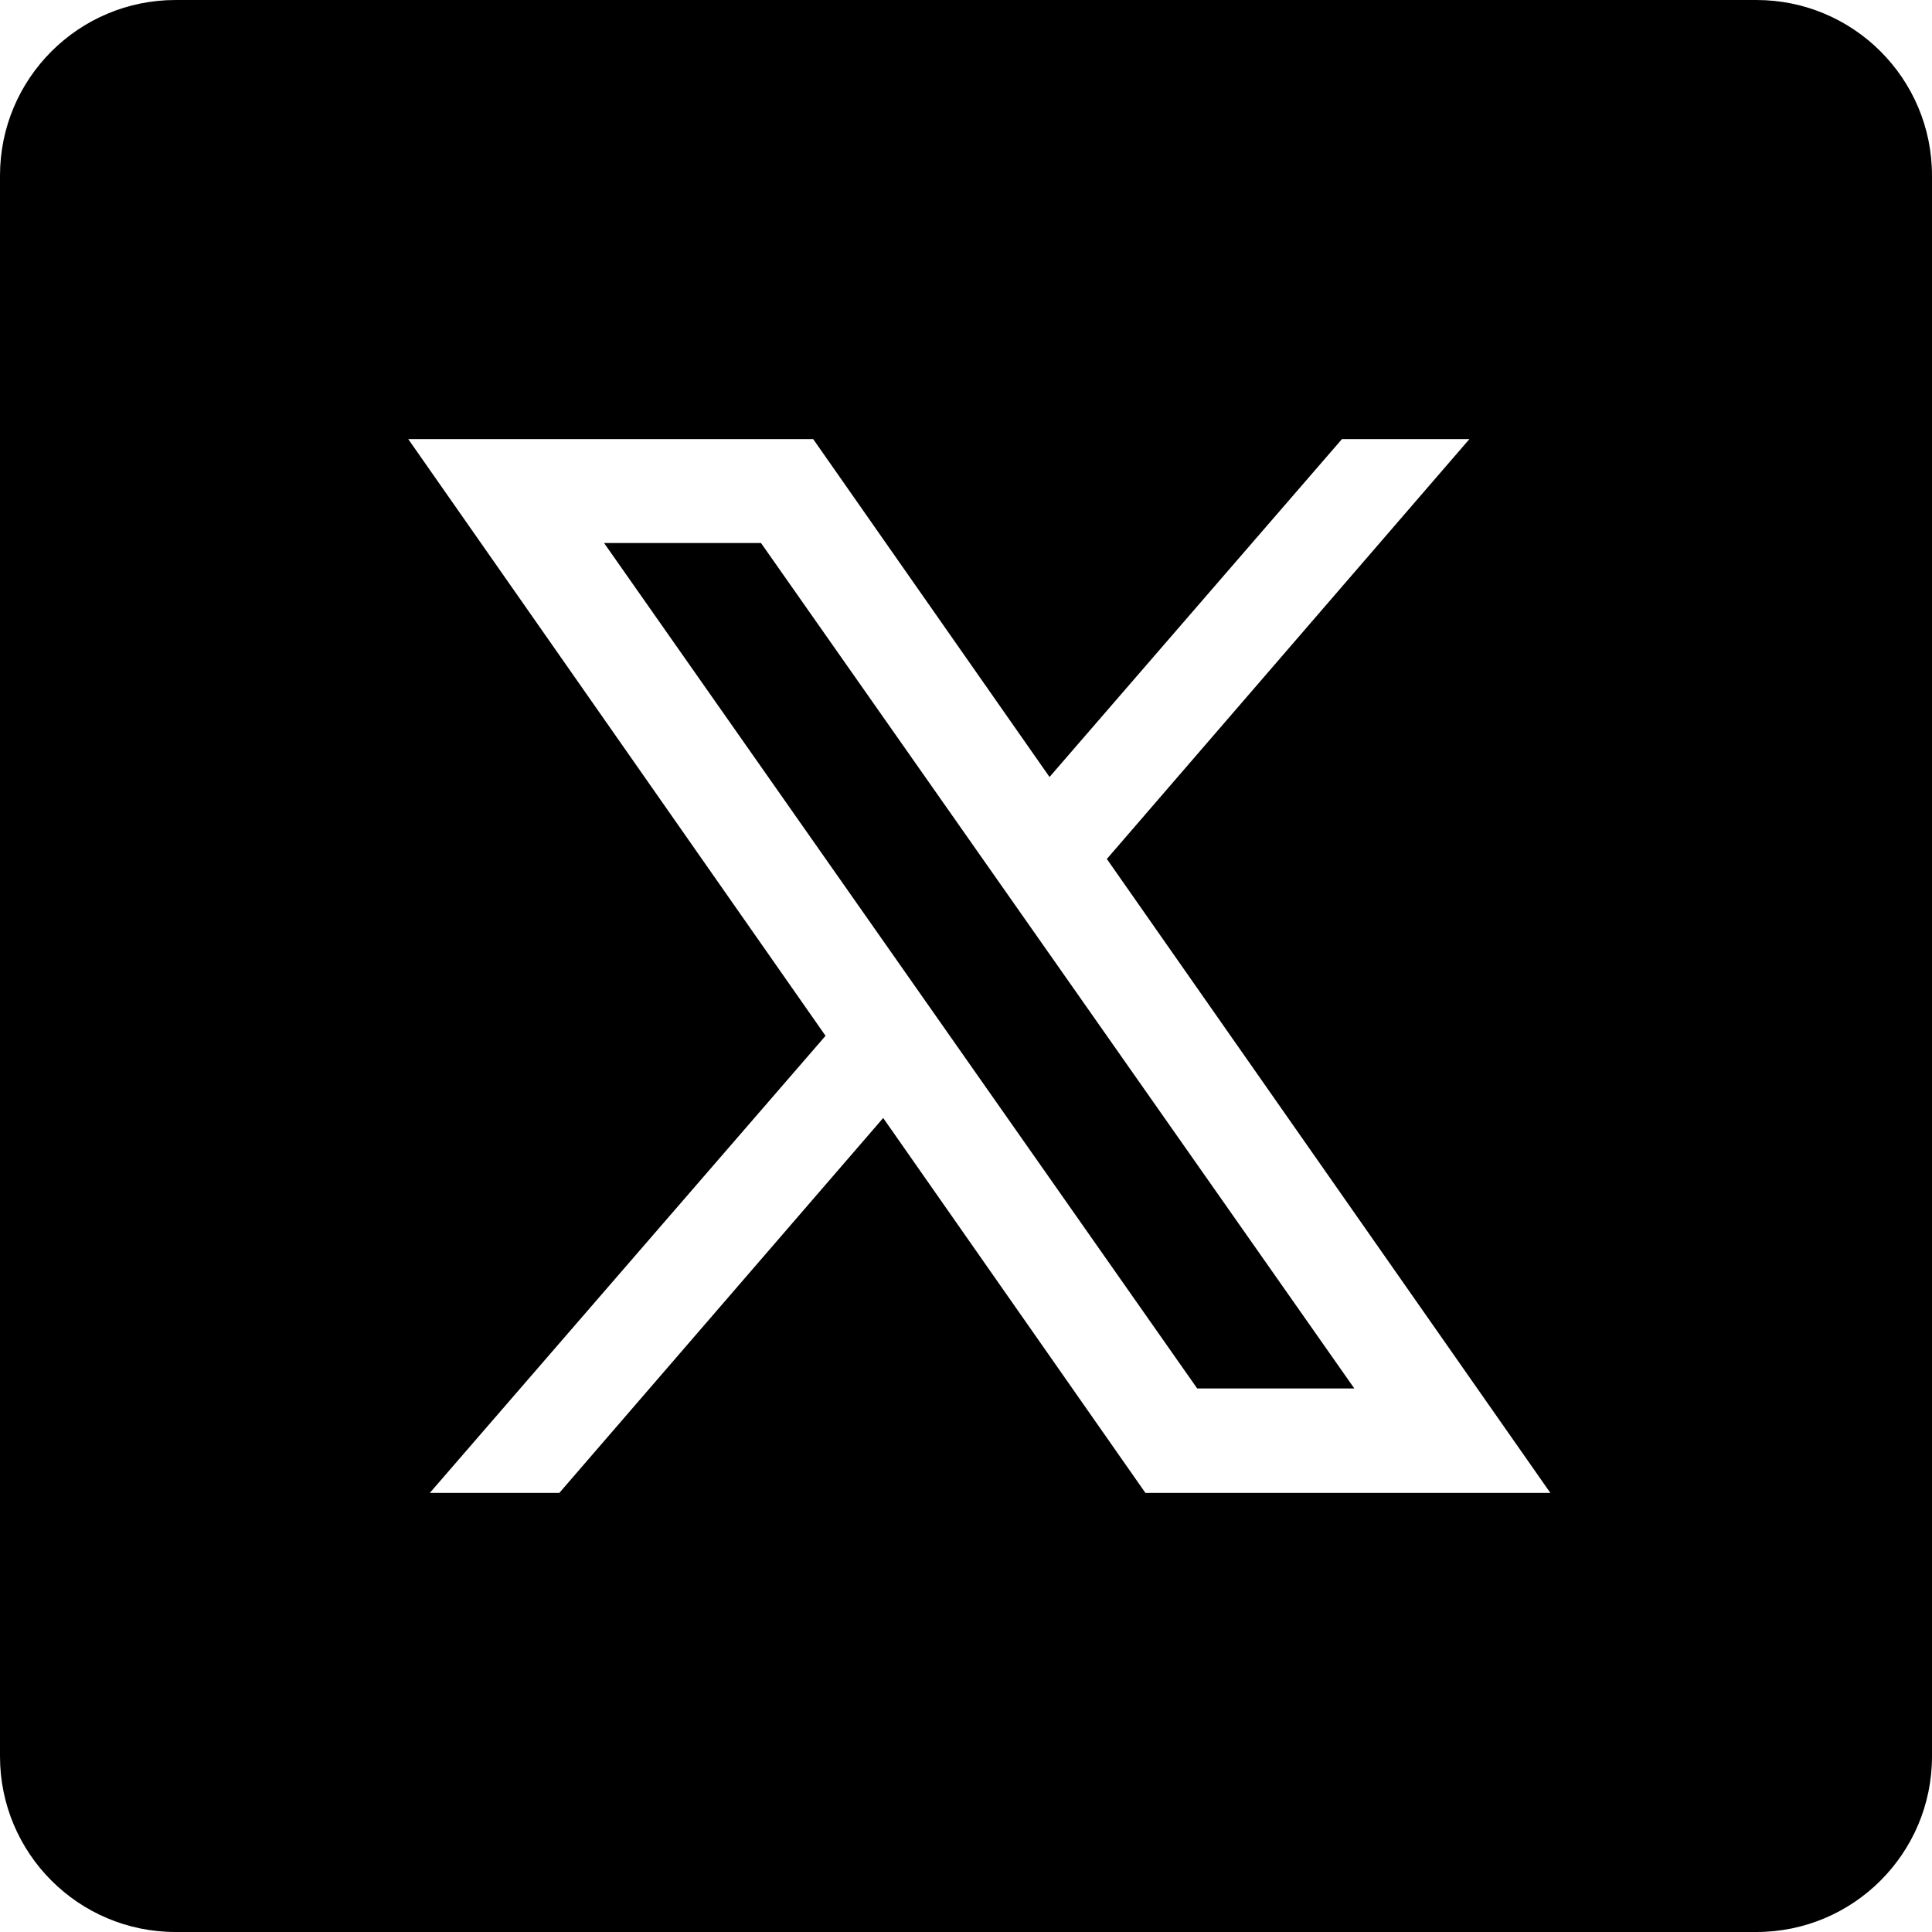
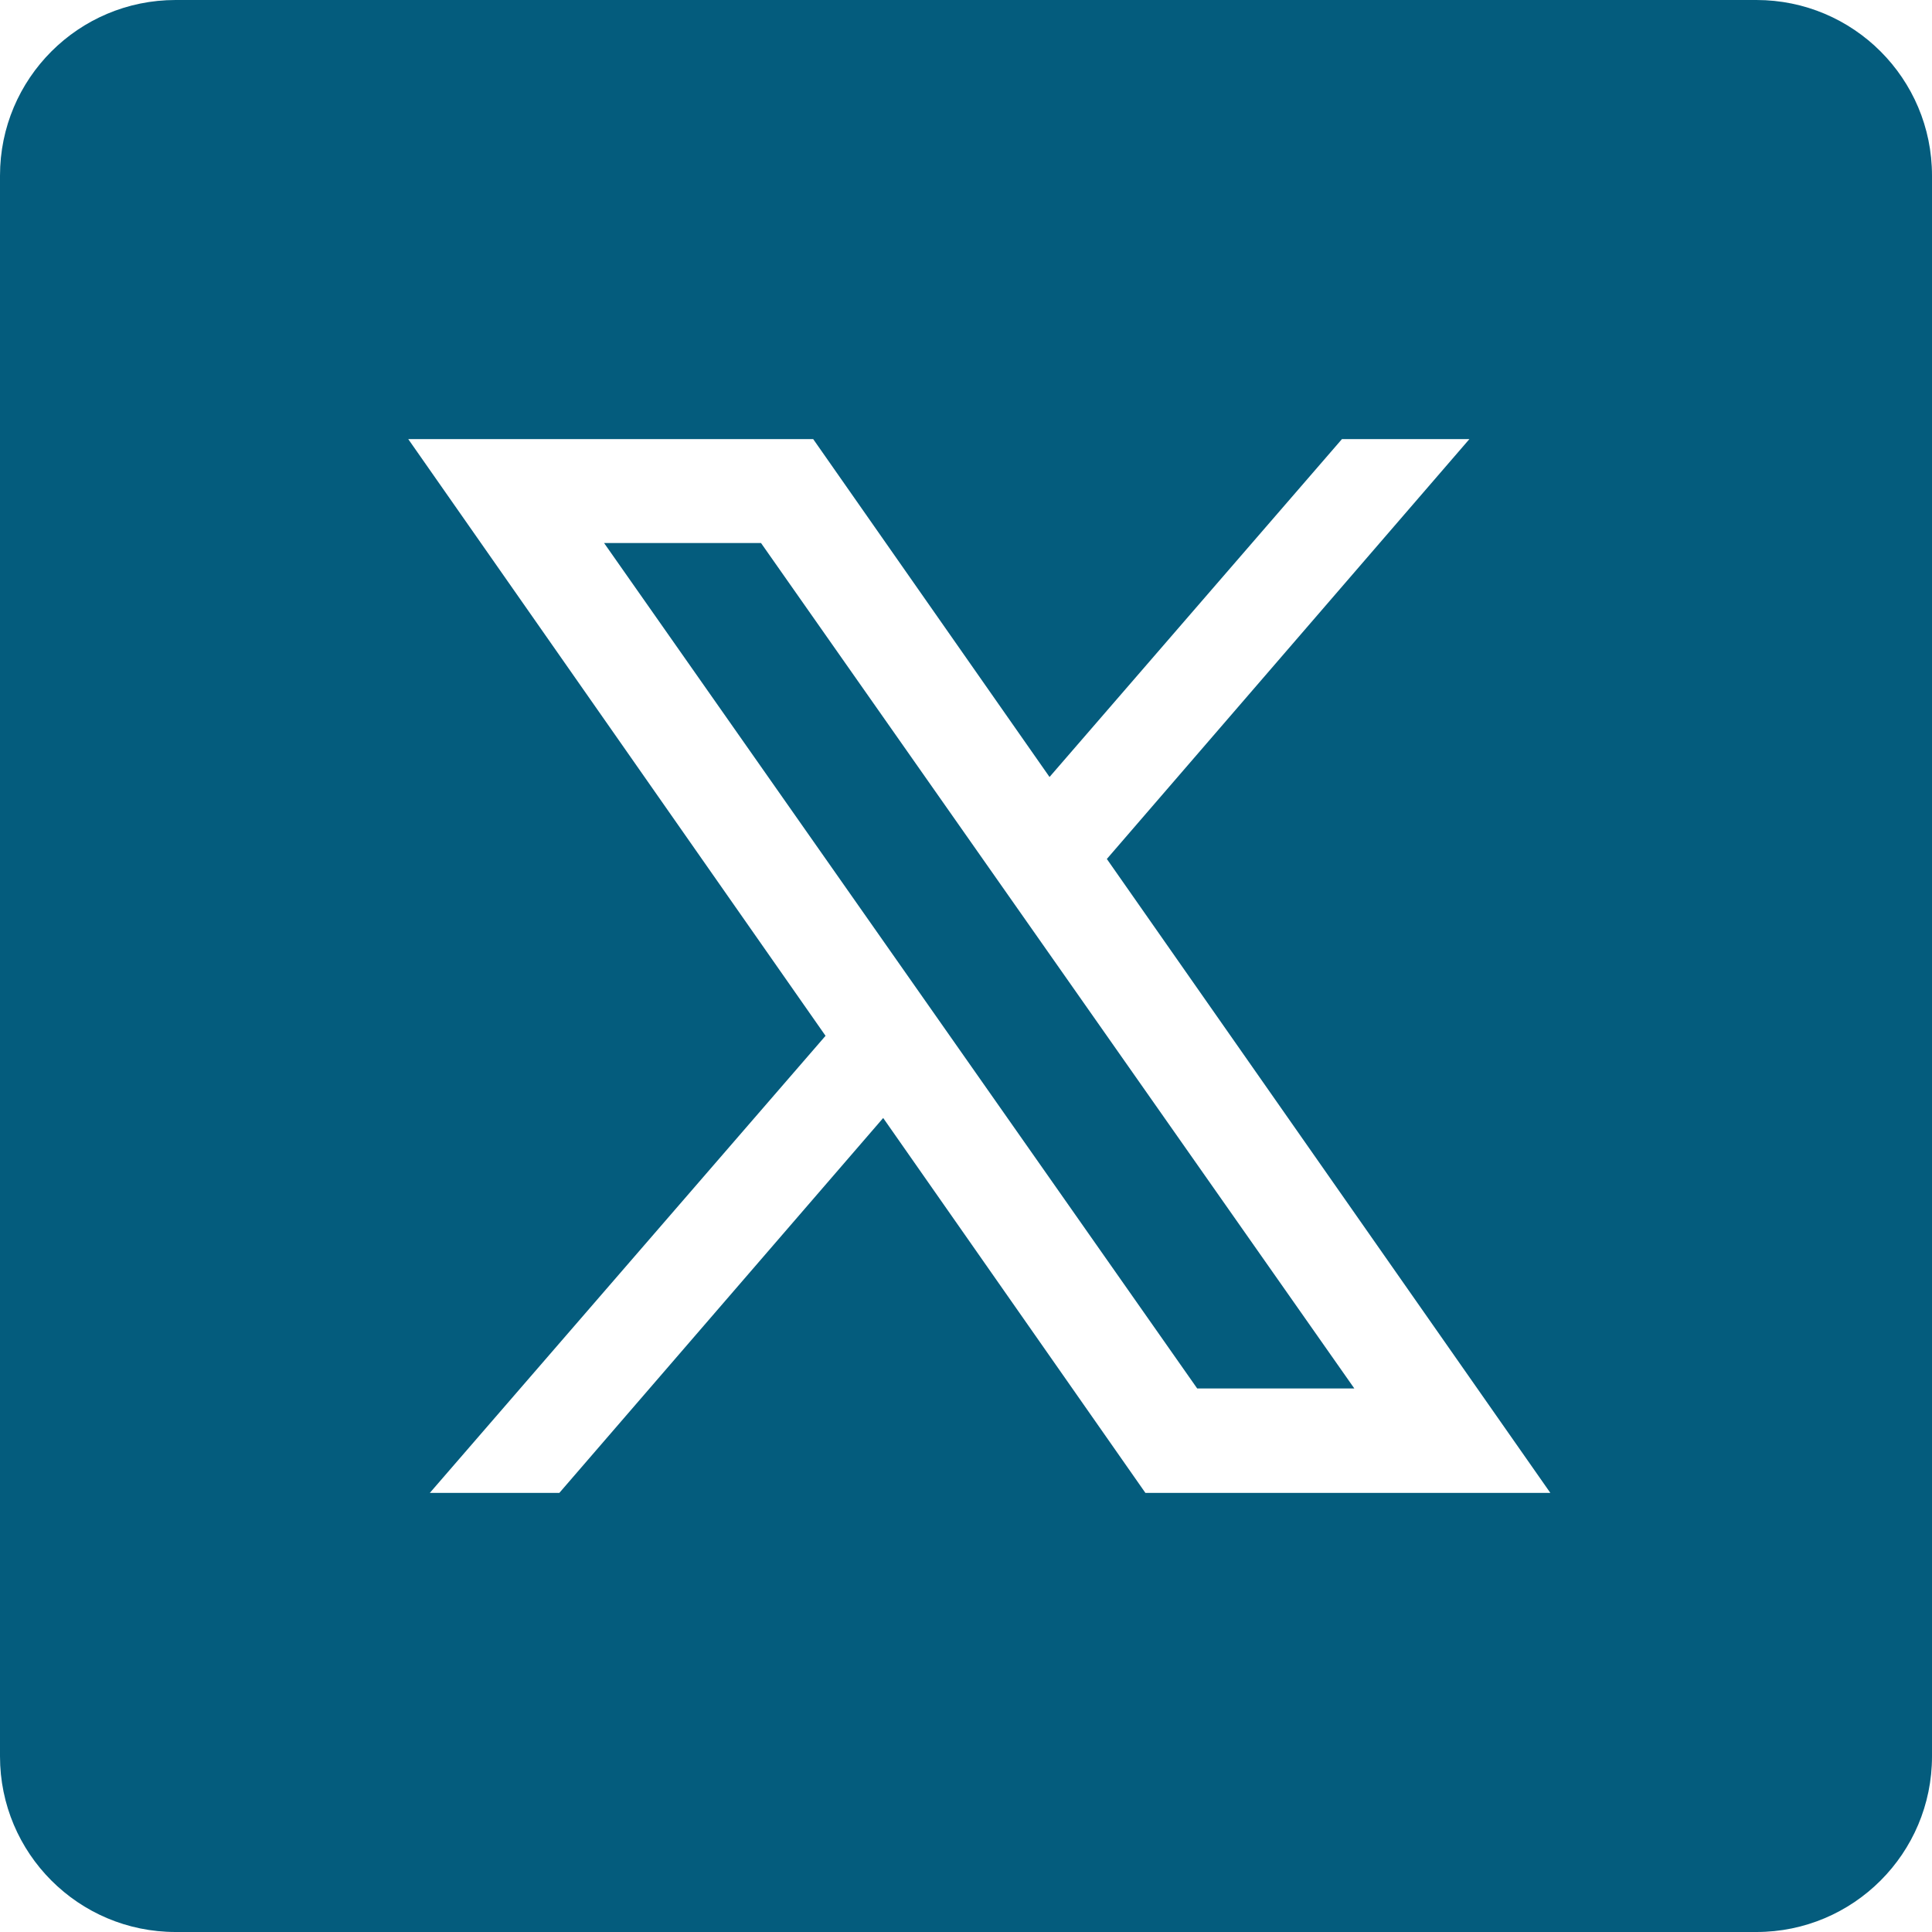
<svg xmlns="http://www.w3.org/2000/svg" width="30" height="30" viewBox="0 0 30 30" fill="none">
-   <path d="M2.727 0C1.22 0 0 1.22 0 2.727V27.273C0 28.779 1.22 30 2.727 30H27.273C28.779 30 30 28.779 30 27.273V2.727C30 1.22 28.779 0 27.273 0H2.727ZM6.339 6.818H12.627L16.297 12.065L20.838 6.818H22.817L17.187 13.338L24.074 23.182H17.786L13.714 17.36L8.685 23.182H6.674L12.819 16.084L6.339 6.818ZM9.38 8.432L18.59 21.56H21.03L11.817 8.432H9.38Z" fill="black" />
+   <path d="M2.727 0C1.22 0 0 1.22 0 2.727V27.273C0 28.779 1.22 30 2.727 30H27.273C28.779 30 30 28.779 30 27.273V2.727C30 1.22 28.779 0 27.273 0H2.727ZM6.339 6.818H12.627L16.297 12.065L20.838 6.818H22.817L17.187 13.338L24.074 23.182H17.786L13.714 17.36L8.685 23.182H6.674L12.819 16.084L6.339 6.818ZM9.38 8.432L18.59 21.56H21.03L11.817 8.432H9.38Z" fill="#045C7D" />
</svg>
